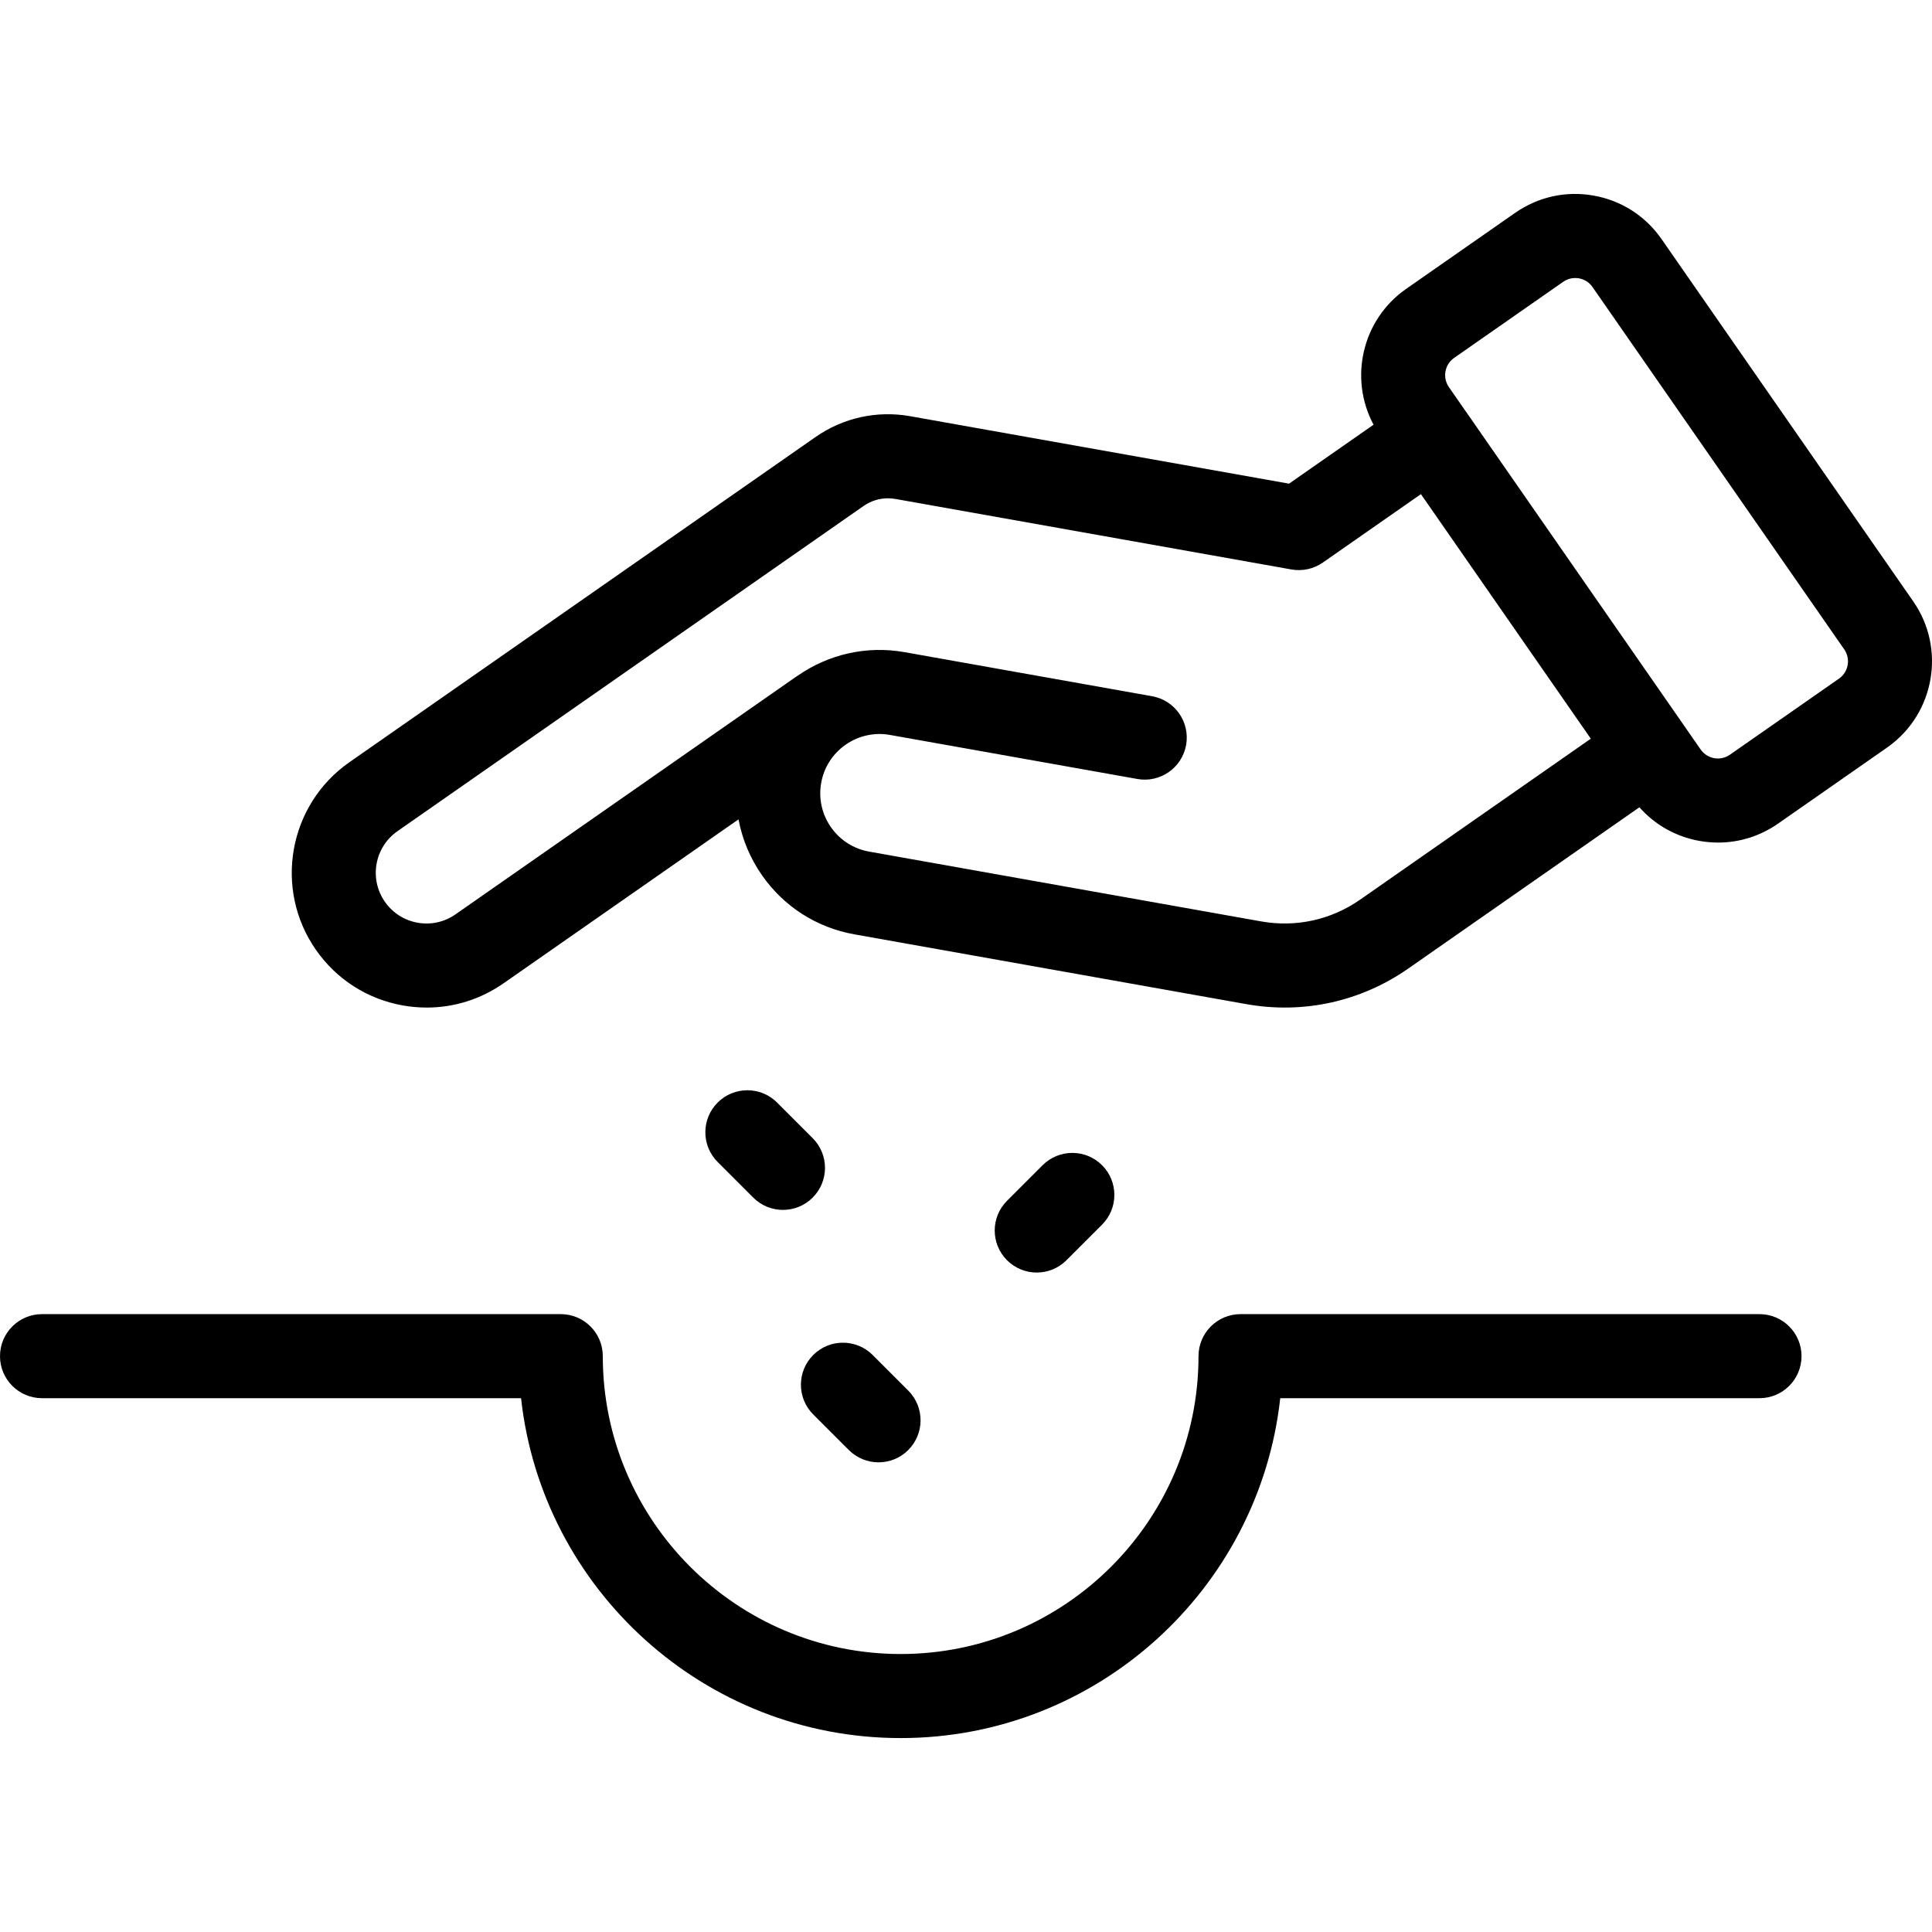
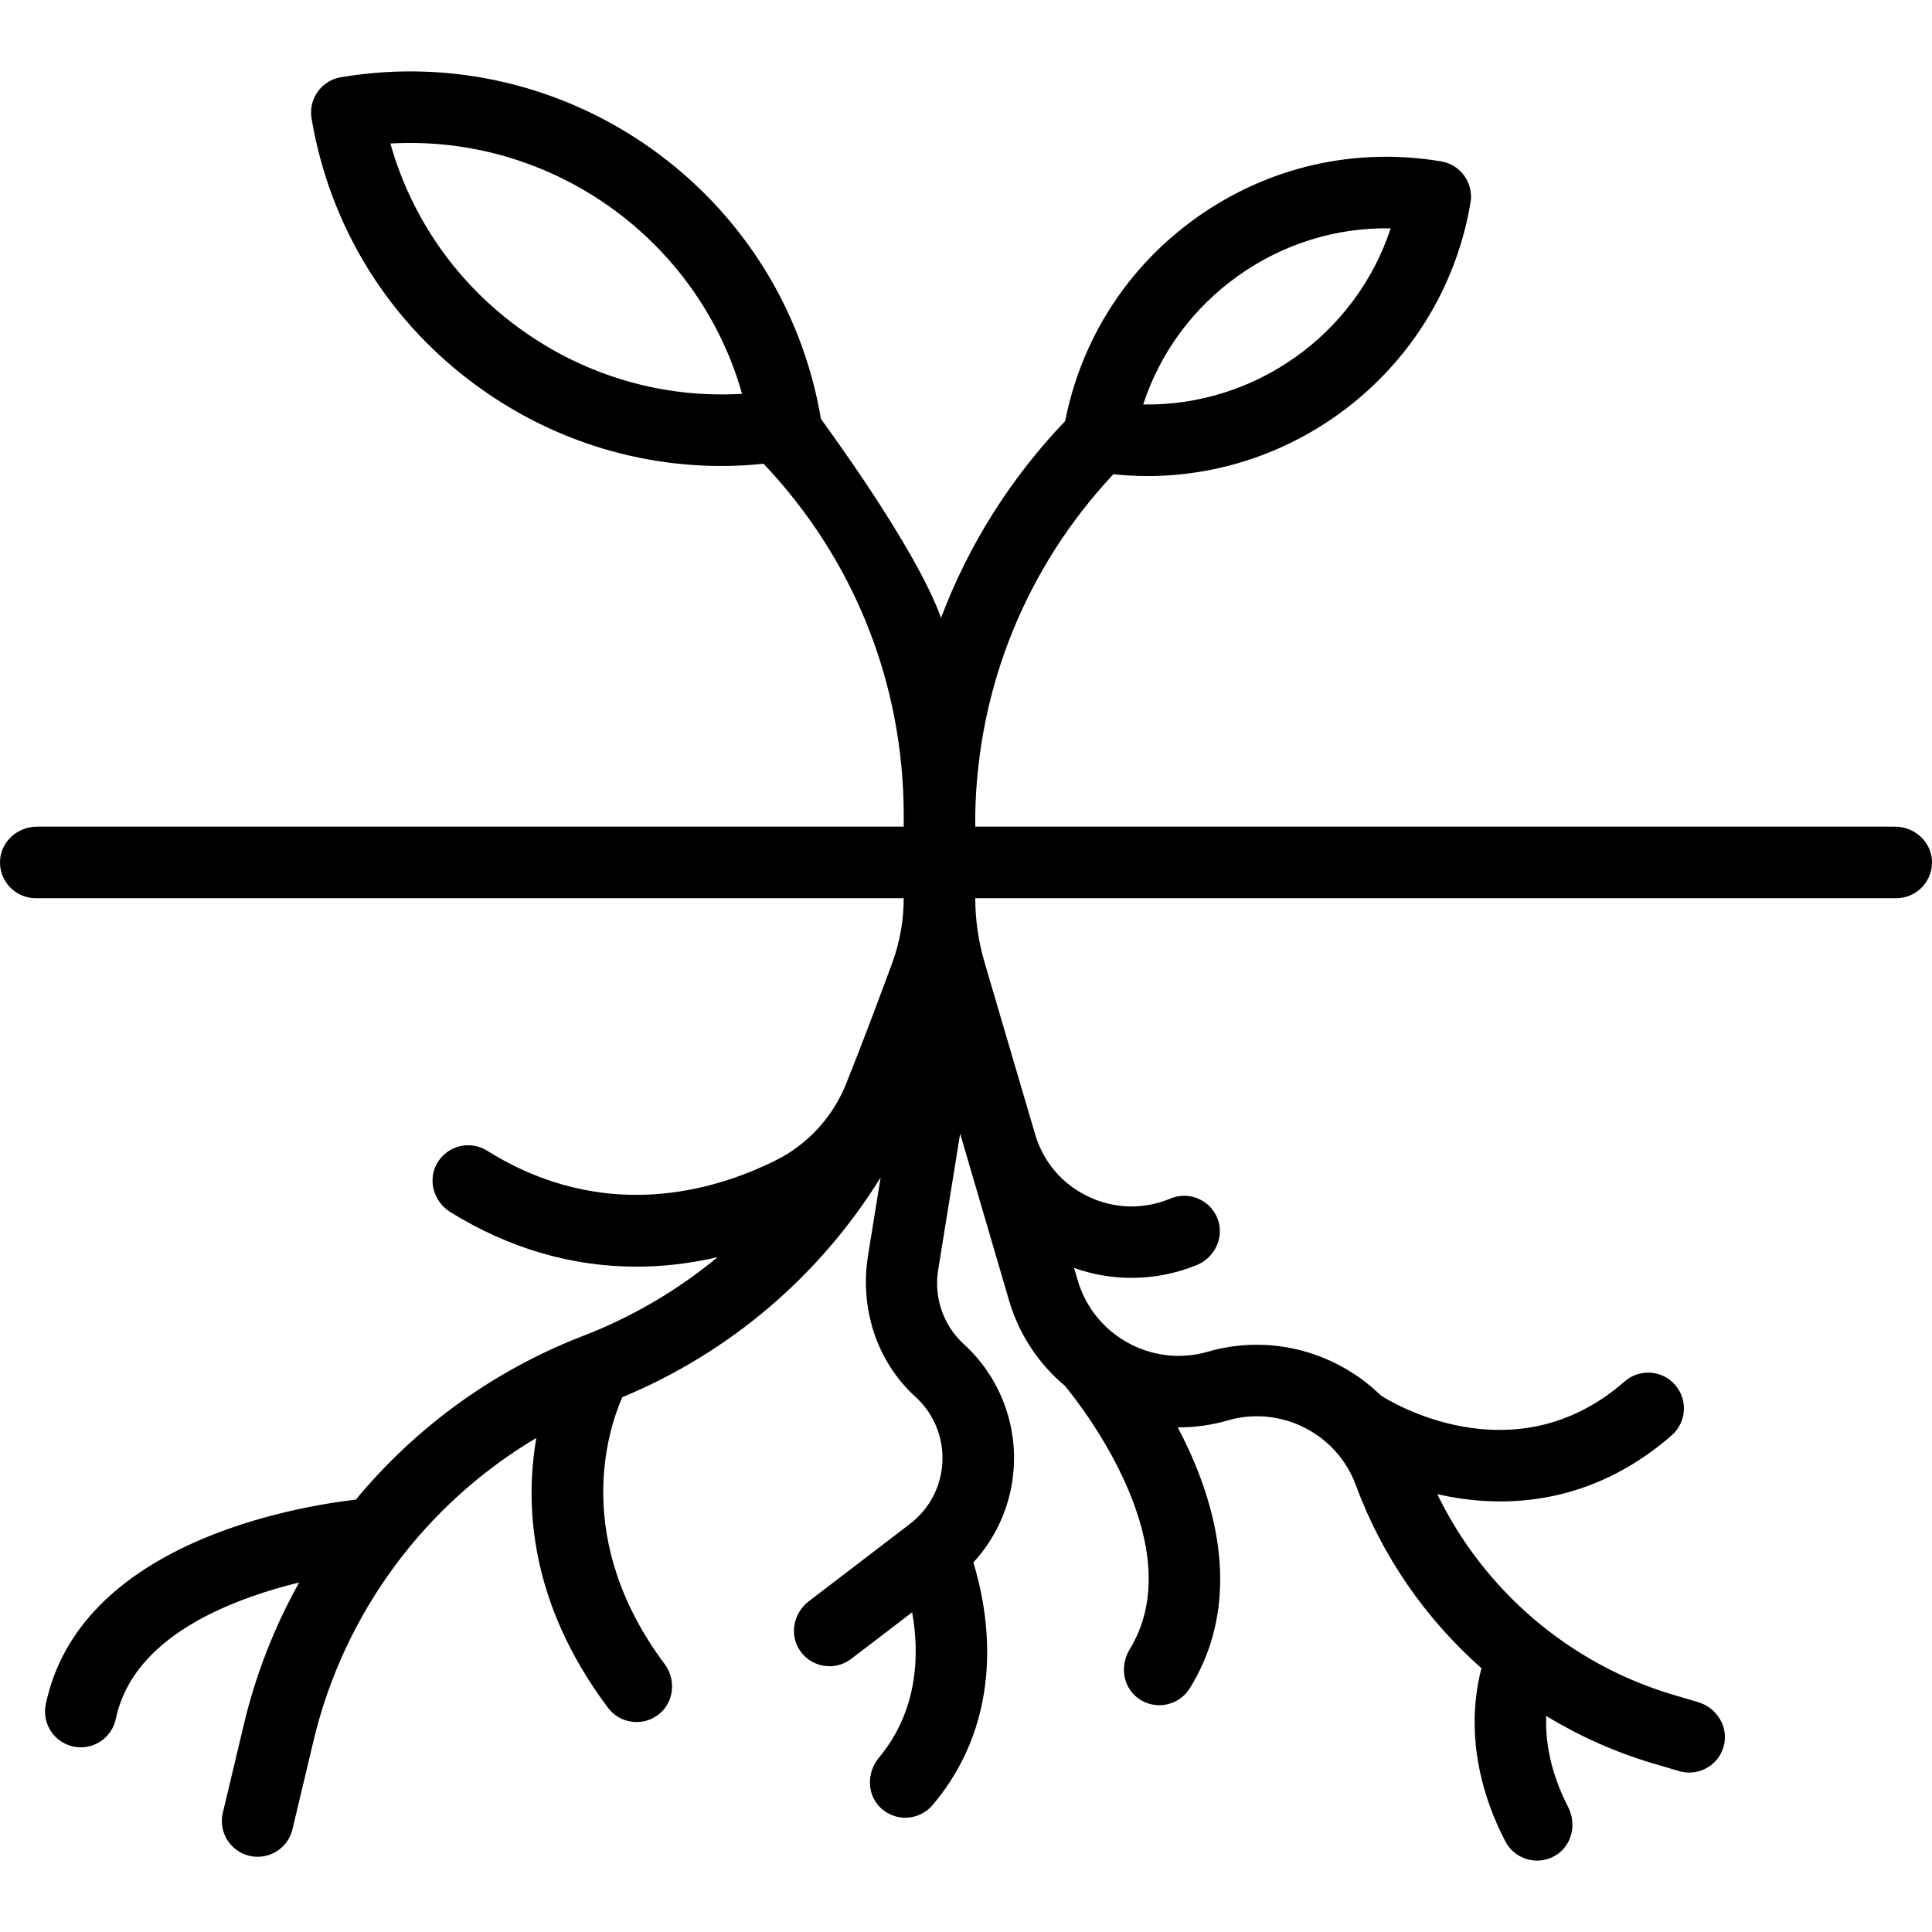
- <svg xmlns="http://www.w3.org/2000/svg" version="1.1" id="Layer_1" x="0px" y="0px" viewBox="0 0 511.999 511.999" style="enable-background:new 0 0 511.999 511.999;" xml:space="preserve">
-   <g>
-     <g>
-       <path d="M466.284,348.258H328.816c-0.011,0-0.021,0.001-0.031,0.001s-0.021-0.001-0.031-0.001c-6.15,0-11.138,4.986-11.138,11.138    c0,43.525-35.41,78.935-78.935,78.935c-43.525,0-78.935-35.41-78.935-78.935c0-6.151-4.986-11.138-11.138-11.138H11.138    C4.986,348.258,0,353.245,0,359.396s4.986,11.138,11.138,11.138h126.947c5.563,50.587,48.552,90.073,100.595,90.073    c52.043,0,95.032-39.487,100.595-90.073h127.009c6.15,0,11.138-4.986,11.138-11.138S472.435,348.258,466.284,348.258z" />
-     </g>
-   </g>
-   <g>
-     <g>
-       <path d="M240.696,368.519l-9.431-9.431c-4.349-4.349-11.402-4.349-15.752,0s-4.349,11.403,0.001,15.752l9.431,9.431    c2.175,2.175,5.025,3.262,7.875,3.262s5.701-1.087,7.875-3.262C245.045,379.922,245.045,372.869,240.696,368.519z" />
-     </g>
-   </g>
-   <g>
-     <g>
-       <path d="M215.368,301.621l-9.43-9.431c-4.349-4.349-11.402-4.349-15.752,0c-4.35,4.349-4.349,11.402,0,15.752l9.431,9.431    c2.175,2.175,5.025,3.262,7.875,3.262c2.85,0,5.701-1.087,7.876-3.262C219.718,313.024,219.718,305.972,215.368,301.621z" />
-     </g>
-   </g>
-   <g>
-     <g>
-       <path d="M292.056,308.793c-4.349-4.349-11.4-4.349-15.752,0l-9.433,9.431c-4.349,4.349-4.349,11.402,0,15.751    c2.175,2.175,5.025,3.262,7.875,3.262s5.701-1.088,7.877-3.262l9.433-9.431C296.406,320.195,296.406,313.142,292.056,308.793z" />
-     </g>
-   </g>
-   <g>
-     <g>
-       <path d="M507.038,159.386l-66.712-96.027c-4.249-6.117-10.628-10.209-17.958-11.522c-7.313-1.31-14.693,0.303-20.792,4.54    c-0.022,0.016-0.046,0.027-0.067,0.042l-28.892,20.158c-11.673,8.145-15.181,23.711-8.612,35.972l-22.398,15.627l-100.366-17.872    c-8.847-1.574-17.776,0.389-25.146,5.53L92.583,202.006c-16.15,11.268-20.121,33.574-8.853,49.722    c5.458,7.823,13.636,13.053,23.027,14.725c2.115,0.376,4.232,0.562,6.336,0.562c7.24,0,14.297-2.204,20.359-6.433l62.268-43.444    c0.97,5.255,3.062,10.287,6.209,14.802c5.804,8.327,14.505,13.892,24.499,15.672l103.875,18.496    c15.099,2.689,30.33-0.664,42.903-9.436l61.251-42.734c4.132,4.666,9.668,7.793,15.897,8.908c1.658,0.297,3.318,0.443,4.969,0.443    c5.643,0,11.147-1.719,15.872-5.016l28.855-20.131c0.018-0.012,0.037-0.023,0.056-0.036c0.028-0.019,0.053-0.04,0.081-0.06    l0.092-0.065c0.031-0.022,0.059-0.048,0.09-0.07C512.708,189.085,515.717,171.879,507.038,159.386z M360.459,238.406    c-7.692,5.368-17.015,7.421-26.252,5.774l-103.875-18.496c-4.132-0.736-7.73-3.037-10.13-6.48s-3.316-7.614-2.576-11.746    c0.721-4.032,2.953-7.574,6.284-9.973c0.043-0.031,0.082-0.066,0.125-0.097c0.023-0.016,0.052-0.025,0.075-0.04    c3.298-2.299,7.47-3.344,11.728-2.586l65.577,11.677c6.051,1.076,11.839-2.957,12.918-9.013    c1.079-6.056-2.956-11.839-9.013-12.918l-65.577-11.677c-10.246-1.827-20.281,0.666-28.236,6.165    c-0.166,0.104-0.335,0.203-0.497,0.315l-90.303,63.004c-2.944,2.054-6.51,2.841-10.045,2.209    c-3.534-0.629-6.611-2.597-8.664-5.541c-4.239-6.077-2.745-14.468,3.331-18.708l123.511-86.174    c1.929-1.345,4.173-2.047,6.477-2.047c0.669,0,1.344,0.059,2.017,0.179l104.909,18.68c2.908,0.516,5.903-0.141,8.325-1.831    l25.988-18.131l45.024,64.809L360.459,238.406z M487.374,179.822l-28.928,20.184c-1.648,1.151-3.319,1.067-4.169,0.914    c-0.85-0.153-2.445-0.654-3.592-2.304l-62.212-89.56c-0.02-0.028-0.043-0.053-0.064-0.081l-4.436-6.385    c-1.749-2.517-1.127-5.991,1.386-7.744l28.868-20.141c0.014-0.01,0.029-0.017,0.043-0.027c1.648-1.149,3.318-1.066,4.168-0.914    c0.85,0.153,2.445,0.654,3.592,2.304l66.712,96.027C490.486,174.604,489.869,178.063,487.374,179.822z" />
-     </g>
-   </g>
+ <svg xmlns="http://www.w3.org/2000/svg" version="1.1" id="Capa_1" x="0px" y="0px" viewBox="0 0 459.103 459.103" style="enable-background:new 0 0 459.103 459.103;" xml:space="preserve">
+   <path d="M450.312,196.44h-218.56v-2.638c0-0.168-0.006-0.336-0.006-0.505h0.004c0.616-30.19,12.244-58.657,32.827-80.608  c2.705,0.282,5.397,0.437,8.068,0.437c37.321,0,70.392-26.979,76.793-64.982c0.567-3.363-0.924-6.858-4.071-8.749  c-0.906-0.544-1.926-0.882-2.969-1.057c-20.502-3.435-41.113,1.311-58.051,13.365c-16.35,11.637-27.365,28.749-31.232,48.357  c-13.031,13.626-22.988,29.517-29.494,46.764c-6.185-17.209-28.521-47.148-28.544-47.288C186.011,45.704,134.84,9.286,81.005,18.352  c-2.223,0.375-4.206,1.617-5.513,3.453c-1.308,1.837-1.832,4.118-1.457,6.34c4.392,26.078,18.677,48.884,40.222,64.218  c16.952,12.064,36.801,18.367,57.196,18.367c3.32,0,6.655-0.188,9.994-0.524c21.501,22.673,33.305,52.228,33.305,83.597v2.638H8.791  c-4.527,0-8.48,3.416-8.773,7.934c-0.321,4.951,3.6,9.066,8.482,9.066h206.252v0c0,5.286-0.937,10.526-2.766,15.485  c-2.841,7.704-7.348,19.764-10.967,28.725c-3.18,7.876-9.111,14.328-16.718,18.105c-14.916,7.408-40.978,14.914-68.547-2.316  c-4.117-2.574-9.598-1.189-11.966,3.136c-2.182,3.984-0.667,9.03,3.192,11.427c13.907,8.636,28.887,12.996,44.264,12.996  c6.375,0,12.82-0.757,19.282-2.263c-9.438,7.818-20.179,14.162-31.911,18.69c-21.38,8.252-39.877,21.783-54.054,38.931  c-14.603,1.696-65.619,10.328-73.678,48.607c-0.968,4.593,1.973,9.102,6.566,10.069c0.59,0.124,1.18,0.184,1.76,0.184  c3.934,0,7.466-2.748,8.309-6.751c2.651-12.591,13.441-22.349,32.072-29.004c3.95-1.411,7.861-2.526,11.491-3.407  c-5.833,10.446-10.282,21.759-13.122,33.687l-5.005,21.019c-1.088,4.566,1.732,9.15,6.3,10.237c0.662,0.158,1.324,0.233,1.976,0.233  c3.846,0,7.332-2.628,8.262-6.533l5.005-21.019c7.248-30.439,26.522-56.278,52.955-71.983c-2.752,15.852-1.675,39.188,17.021,64.116  c1.67,2.227,4.222,3.4,6.807,3.4c1.943,0,3.905-0.664,5.521-2.044c3.418-2.918,3.838-8.119,1.149-11.721  c-21.984-29.449-13.565-55.455-10.082-63.42c25.691-10.671,47.031-28.998,61.396-52.237l-2.999,18.592  c-1.992,12.345,1.993,25.118,11.25,33.525c4.348,3.949,6.694,9.587,6.433,15.453c-0.26,5.835-3.07,11.216-7.709,14.764  l-24.057,18.396c-3.558,2.721-4.64,7.762-2.207,11.523c1.652,2.554,4.386,3.9,7.154,3.9c1.801,0,3.616-0.57,5.157-1.749  l14.462-11.059c1.677,9.293,1.738,22.977-7.911,34.581c-2.948,3.546-2.86,8.875,0.539,11.991c1.641,1.505,3.699,2.239,5.745,2.239  c2.415,0,4.813-1.024,6.495-3.013c17.887-21.159,13.156-46.373,9.683-57.637c5.799-6.304,9.244-14.468,9.632-23.179  c0.485-10.895-3.857-21.37-11.912-28.726c-4.875-4.452-7.135-11.087-6.084-17.604l5.227-32.399l11.618,39.636  c2.415,8.239,7.159,15.18,13.304,20.321c4.423,5.388,30.107,38.464,15.366,62.594c-2.266,3.709-1.723,8.598,1.648,11.341  c1.612,1.311,3.514,1.931,5.388,1.931c2.833,0,5.604-1.416,7.216-3.996c9.775-15.641,9.667-35.329-0.312-56.936  c-0.813-1.759-1.66-3.455-2.522-5.092c3.936,0.022,7.936-0.504,11.901-1.655c12.534-3.642,25.891,3.104,30.404,15.354  c6.231,16.916,16.619,31.829,29.868,43.533c-0.57,2.158-1.097,4.784-1.388,7.82c-1.049,10.938,1.394,22.463,7.063,33.329  c1.517,2.907,4.478,4.57,7.543,4.57c1.481-0.001,2.985-0.388,4.363-1.211c3.9-2.327,5.114-7.442,3.034-11.479  c-4.463-8.662-5.451-16.142-5.227-21.686c7.855,4.788,16.352,8.6,25.316,11.256l6.245,1.851c0.806,0.239,1.619,0.353,2.419,0.353  c3.811,0,7.319-2.586,8.265-6.533c1.065-4.444-1.765-8.908-6.146-10.206l-5.953-1.764c-24.553-7.275-44.968-24.793-56.029-47.662  c0.804,0.183,1.618,0.357,2.452,0.516c4.249,0.81,8.436,1.211,12.544,1.211c14.949,0,28.842-5.325,40.711-15.71  c3.532-3.091,3.891-8.461,0.799-11.994c-3.089-3.533-8.46-3.891-11.994-0.8c-26.562,23.243-56.497,4.257-57.846,3.379  c-0.018-0.012-0.034-0.015-0.051-0.025c-10.533-10.311-26.175-14.768-41.132-10.428c-13.194,3.832-27.071-3.778-30.935-16.962  l-0.86-2.935c4.41,1.562,9.032,2.353,13.661,2.353c5.27,0,10.546-1.016,15.517-3.055c4.24-1.739,6.544-6.547,4.975-10.853  c-1.673-4.589-6.811-6.804-11.271-4.94c-6.355,2.659-13.281,2.492-19.503-0.472c-6.22-2.964-10.713-8.238-12.649-14.845  l-12.019-40.855c-1.452-4.936-2.19-10.056-2.19-15.201v0h218.852c4.882,0,8.802-4.115,8.482-9.066  C458.792,199.856,454.839,196.44,450.312,196.44z M294.205,65.554c10.726-7.634,23.312-11.521,36.263-11.292  c-8.292,25.227-32.252,42.292-58.81,41.854C275.678,83.831,283.478,73.188,294.205,65.554z M124.114,78.513  c-15.382-10.947-26.295-26.492-31.346-44.407c38.234-2.215,73.143,22.644,83.57,59.477C157.77,94.682,139.495,89.46,124.114,78.513z  " />
  <g>
</g>
  <g>
</g>
  <g>
</g>
  <g>
</g>
  <g>
</g>
  <g>
</g>
  <g>
</g>
  <g>
</g>
  <g>
</g>
  <g>
</g>
  <g>
</g>
  <g>
</g>
  <g>
</g>
  <g>
</g>
  <g>
</g>
</svg>
